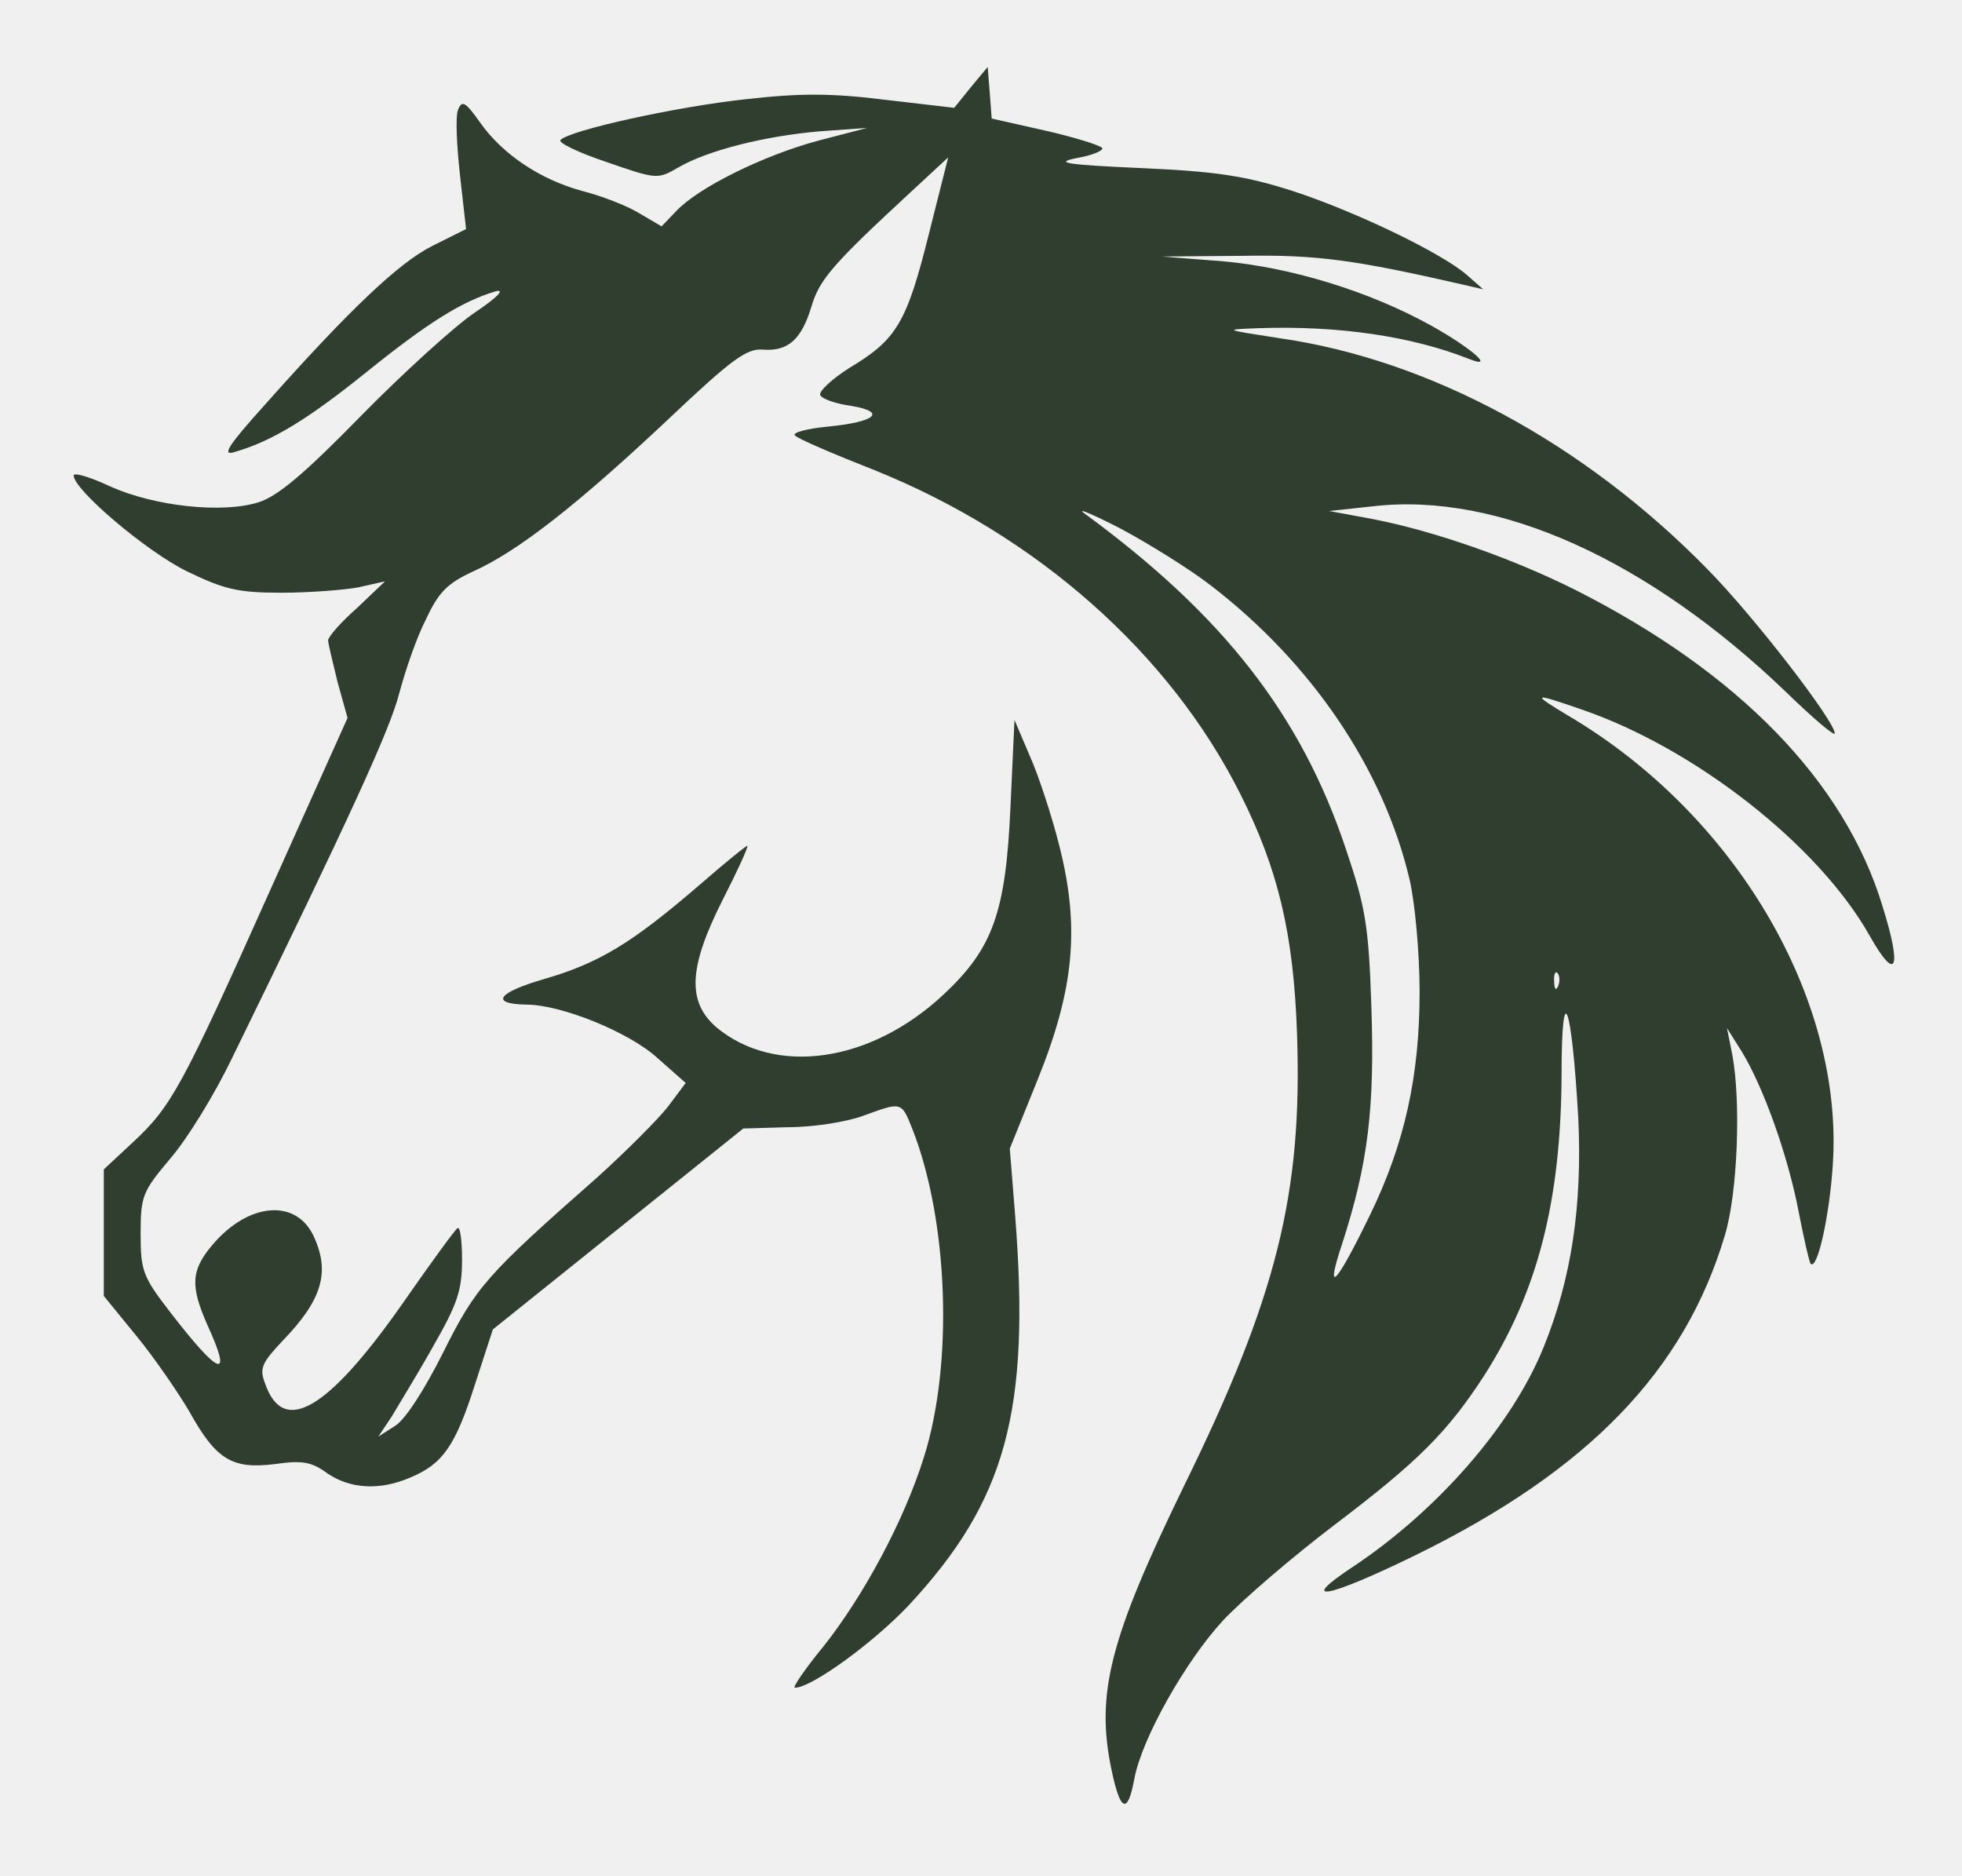
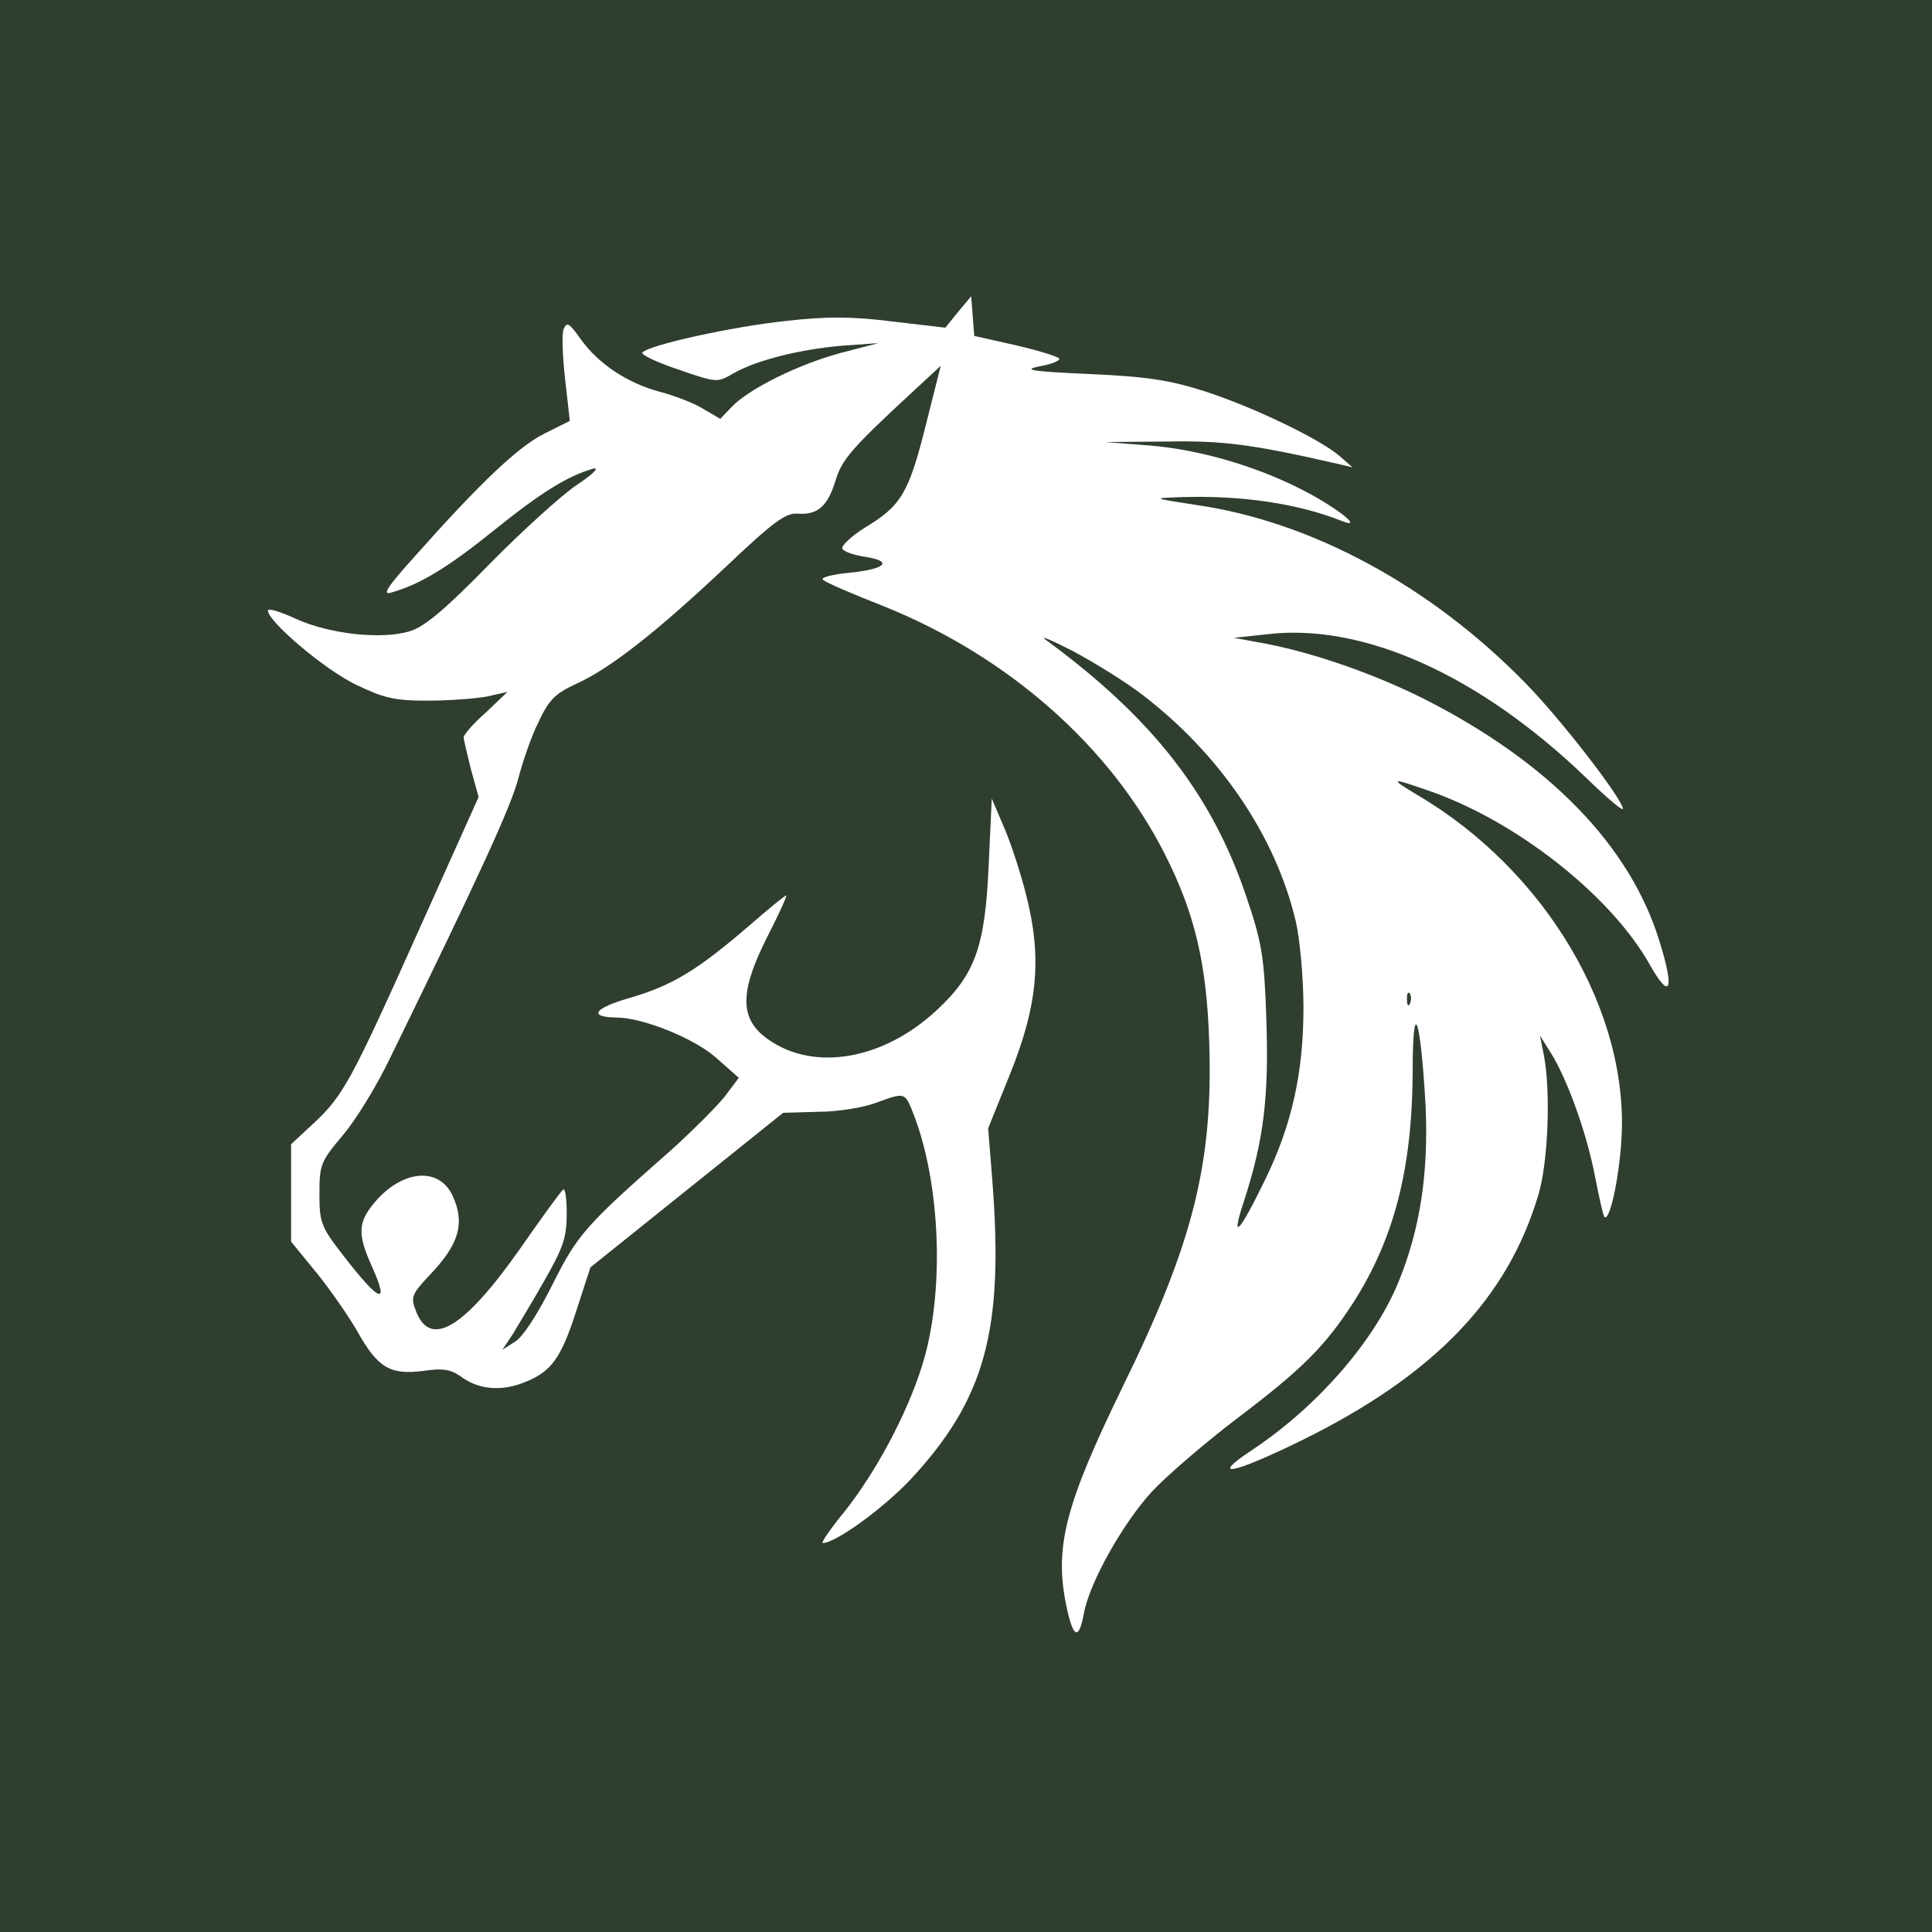
- <svg xmlns="http://www.w3.org/2000/svg" version="1.0" width="293pt" height="280pt" viewBox="0 0 293 280" preserveAspectRatio="xMidYMid meet">
-   <g transform="translate(0,280) scale(0.1,-0.1)" fill="#2f3e2f" stroke="none">
-     <path d="M1450 2670 l-25 -31 -103 12 c-80 10 -127 10 -207 1 -103 -11 -263 -46 -278 -61 -4 -4 27 -19 69 -33 75 -26 76 -26 107 -8 45 26 130 47 212 54 l70 5 -73 -19 c-82 -22 -179 -70 -212 -105 l-22 -23 -34 20 c-18 11 -57 26 -85 33 -62 17 -118 54 -152 102 -22 31 -27 34 -33 19 -4 -10 -2 -53 3 -98 l9 -80 -50 -25 c-50 -25 -123 -94 -251 -238 -55 -61 -64 -76 -45 -70 56 16 110 49 198 120 92 74 142 105 192 120 15 4 3 -9 -30 -31 -30 -20 -107 -90 -170 -154 -84 -86 -125 -121 -154 -130 -54 -17 -156 -6 -222 24 -30 14 -54 21 -54 16 0 -21 108 -113 169 -143 56 -27 76 -32 141 -32 41 0 93 4 115 8 l40 9 -42 -40 c-24 -21 -43 -43 -43 -48 0 -5 7 -33 14 -62 l15 -54 -115 -256 c-133 -297 -148 -324 -206 -378 l-43 -40 0 -94 0 -95 49 -60 c27 -33 62 -84 79 -113 40 -72 64 -86 128 -78 41 6 55 3 78 -14 34 -23 78 -26 124 -6 48 20 67 47 96 138 l27 83 187 150 187 150 68 2 c37 0 87 8 111 17 58 21 57 22 74 -21 53 -136 61 -348 17 -488 -30 -96 -90 -207 -150 -283 -28 -34 -47 -62 -43 -62 25 0 117 67 170 123 145 156 182 289 159 582 l-8 100 42 104 c54 134 63 226 32 348 -11 44 -31 105 -44 134 l-23 54 -6 -130 c-7 -157 -26 -211 -100 -280 -109 -102 -251 -122 -339 -49 -44 38 -42 89 9 190 22 43 39 80 37 81 -1 1 -33 -25 -71 -58 -101 -87 -150 -117 -233 -141 -69 -20 -81 -37 -26 -38 52 0 153 -41 195 -79 l43 -38 -27 -36 c-15 -19 -62 -66 -104 -104 -167 -147 -182 -164 -231 -262 -28 -56 -57 -101 -72 -110 l-25 -16 20 30 c10 17 39 64 62 105 36 63 43 83 43 129 0 30 -3 51 -7 47 -5 -4 -42 -55 -83 -114 -111 -158 -177 -196 -204 -118 -9 23 -5 31 26 64 59 61 71 102 47 155 -26 58 -98 52 -152 -12 -32 -38 -33 -61 -7 -120 38 -83 18 -76 -56 20 -41 53 -44 62 -44 117 0 57 3 63 45 113 25 29 66 96 91 148 177 362 236 491 250 545 9 34 26 84 40 111 19 41 32 54 71 72 67 30 157 101 291 227 94 89 117 106 141 104 38 -3 58 15 73 65 12 40 32 63 150 172 l54 50 -29 -115 c-33 -132 -48 -157 -118 -199 -27 -17 -47 -36 -44 -41 3 -6 24 -13 46 -16 54 -9 37 -24 -35 -31 -31 -3 -53 -9 -49 -13 4 -5 58 -28 119 -52 241 -97 440 -272 546 -483 57 -113 80 -210 85 -360 8 -237 -30 -391 -169 -674 -111 -228 -132 -310 -108 -424 13 -62 24 -67 34 -13 11 60 76 175 132 236 30 32 106 97 168 144 124 94 168 138 223 223 79 124 114 259 115 447 0 149 15 111 25 -64 6 -130 -10 -239 -52 -342 -47 -116 -158 -243 -284 -327 -85 -56 -40 -48 93 17 259 127 402 276 462 478 19 63 24 199 11 269 l-8 40 22 -35 c32 -52 69 -155 85 -239 8 -41 16 -76 18 -78 10 -10 28 71 33 147 17 249 -146 525 -396 672 -55 33 -52 34 20 9 170 -58 355 -203 431 -338 40 -71 49 -51 19 45 -57 186 -215 348 -458 471 -96 48 -211 88 -303 106 l-65 12 65 7 c187 22 412 -80 618 -278 39 -38 72 -66 72 -61 0 18 -120 174 -190 245 -184 188 -415 313 -639 345 -84 13 -85 13 -31 15 119 4 228 -12 314 -46 40 -16 4 16 -57 50 -92 51 -209 87 -312 96 l-90 7 120 1 c111 2 168 -6 330 -43 l30 -7 -25 22 c-40 34 -168 95 -260 125 -69 22 -112 29 -225 34 -113 5 -132 8 -97 15 23 4 40 11 38 15 -3 4 -41 16 -85 26 l-80 18 -3 39 -3 38 -25 -30z m358 -744 c151 -116 258 -274 297 -439 8 -34 15 -110 15 -168 0 -125 -22 -226 -74 -333 -52 -107 -68 -122 -41 -41 38 118 48 200 43 351 -4 123 -9 150 -38 236 -67 201 -184 350 -390 501 -14 10 10 0 53 -22 43 -23 104 -61 135 -85z m519 -598 c-3 -8 -6 -5 -6 6 -1 11 2 17 5 13 3 -3 4 -12 1 -19z" />
+ <svg xmlns="http://www.w3.org/2000/svg" viewBox="0 0 300 300">
+   <rect width="300" height="300" fill="#2F3E2F" />
+   <g transform="translate(32.8,38) scale(0.8)">
+     <g transform="translate(0,280) scale(0.1,-0.1)" fill="#FFFFFF" stroke="none">
+       <path d="M1450 2670 l-25 -31 -103 12 c-80 10 -127 10 -207 1 -103 -11 -263 -46 -278 -61 -4 -4 27 -19 69 -33 75 -26 76 -26 107 -8 45 26 130 47 212 54 l70 5 -73 -19 c-82 -22 -179 -70 -212 -105 l-22 -23 -34 20 c-18 11 -57 26 -85 33 -62 17 -118 54 -152 102 -22 31 -27 34 -33 19 -4 -10 -2 -53 3 -98 l9 -80 -50 -25 c-50 -25 -123 -94 -251 -238 -55 -61 -64 -76 -45 -70 56 16 110 49 198 120 92 74 142 105 192 120 15 4 3 -9 -30 -31 -30 -20 -107 -90 -170 -154 -84 -86 -125 -121 -154 -130 -54 -17 -156 -6 -222 24 -30 14 -54 21 -54 16 0 -21 108 -113 169 -143 56 -27 76 -32 141 -32 41 0 93 4 115 8 l40 9 -42 -40 c-24 -21 -43 -43 -43 -48 0 -5 7 -33 14 -62 l15 -54 -115 -256 c-133 -297 -148 -324 -206 -378 l-43 -40 0 -94 0 -95 49 -60 c27 -33 62 -84 79 -113 40 -72 64 -86 128 -78 41 6 55 3 78 -14 34 -23 78 -26 124 -6 48 20 67 47 96 138 l27 83 187 150 187 150 68 2 c37 0 87 8 111 17 58 21 57 22 74 -21 53 -136 61 -348 17 -488 -30 -96 -90 -207 -150 -283 -28 -34 -47 -62 -43 -62 25 0 117 67 170 123 145 156 182 289 159 582 l-8 100 42 104 c54 134 63 226 32 348 -11 44 -31 105 -44 134 l-23 54 -6 -130 c-7 -157 -26 -211 -100 -280 -109 -102 -251 -122 -339 -49 -44 38 -42 89 9 190 22 43 39 80 37 81 -1 1 -33 -25 -71 -58 -101 -87 -150 -117 -233 -141 -69 -20 -81 -37 -26 -38 52 0 153 -41 195 -79 l43 -38 -27 -36 c-15 -19 -62 -66 -104 -104 -167 -147 -182 -164 -231 -262 -28 -56 -57 -101 -72 -110 l-25 -16 20 30 c10 17 39 64 62 105 36 63 43 83 43 129 0 30 -3 51 -7 47 -5 -4 -42 -55 -83 -114 -111 -158 -177 -196 -204 -118 -9 23 -5 31 26 64 59 61 71 102 47 155 -26 58 -98 52 -152 -12 -32 -38 -33 -61 -7 -120 38 -83 18 -76 -56 20 -41 53 -44 62 -44 117 0 57 3 63 45 113 25 29 66 96 91 148 177 362 236 491 250 545 9 34 26 84 40 111 19 41 32 54 71 72 67 30 157 101 291 227 94 89 117 106 141 104 38 -3 58 15 73 65 12 40 32 63 150 172 l54 50 -29 -115 c-33 -132 -48 -157 -118 -199 -27 -17 -47 -36 -44 -41 3 -6 24 -13 46 -16 54 -9 37 -24 -35 -31 -31 -3 -53 -9 -49 -13 4 -5 58 -28 119 -52 241 -97 440 -272 546 -483 57 -113 80 -210 85 -360 8 -237 -30 -391 -169 -674 -111 -228 -132 -310 -108 -424 13 -62 24 -67 34 -13 11 60 76 175 132 236 30 32 106 97 168 144 124 94 168 138 223 223 79 124 114 259 115 447 0 149 15 111 25 -64 6 -130 -10 -239 -52 -342 -47 -116 -158 -243 -284 -327 -85 -56 -40 -48 93 17 259 127 402 276 462 478 19 63 24 199 11 269 l-8 40 22 -35 c32 -52 69 -155 85 -239 8 -41 16 -76 18 -78 10 -10 28 71 33 147 17 249 -146 525 -396 672 -55 33 -52 34 20 9 170 -58 355 -203 431 -338 40 -71 49 -51 19 45 -57 186 -215 348 -458 471 -96 48 -211 88 -303 106 l-65 12 65 7 c187 22 412 -80 618 -278 39 -38 72 -66 72 -61 0 18 -120 174 -190 245 -184 188 -415 313 -639 345 -84 13 -85 13 -31 15 119 4 228 -12 314 -46 40 -16 4 16 -57 50 -92 51 -209 87 -312 96 l-90 7 120 1 c111 2 168 -6 330 -43 l30 -7 -25 22 c-40 34 -168 95 -260 125 -69 22 -112 29 -225 34 -113 5 -132 8 -97 15 23 4 40 11 38 15 -3 4 -41 16 -85 26 l-80 18 -3 39 -3 38 -25 -30z m358 -744 c151 -116 258 -274 297 -439 8 -34 15 -110 15 -168 0 -125 -22 -226 -74 -333 -52 -107 -68 -122 -41 -41 38 118 48 200 43 351 -4 123 -9 150 -38 236 -67 201 -184 350 -390 501 -14 10 10 0 53 -22 43 -23 104 -61 135 -85z m519 -598 c-3 -8 -6 -5 -6 6 -1 11 2 17 5 13 3 -3 4 -12 1 -19z" />
+     </g>
  </g>
</svg>
